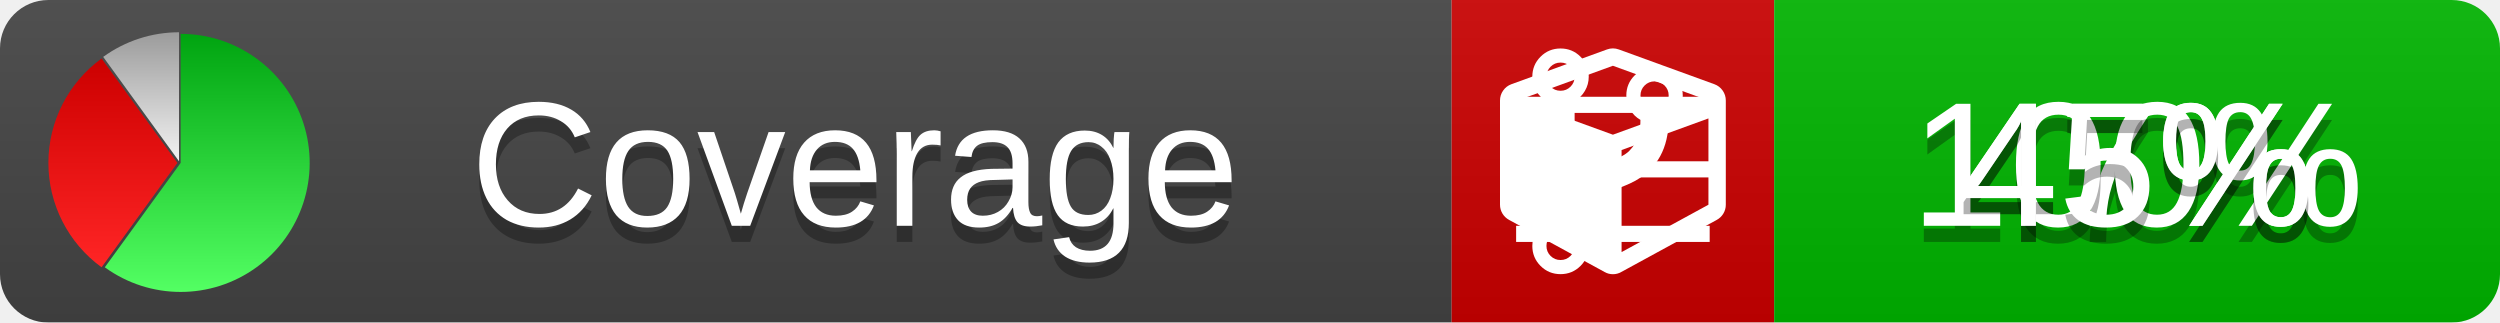
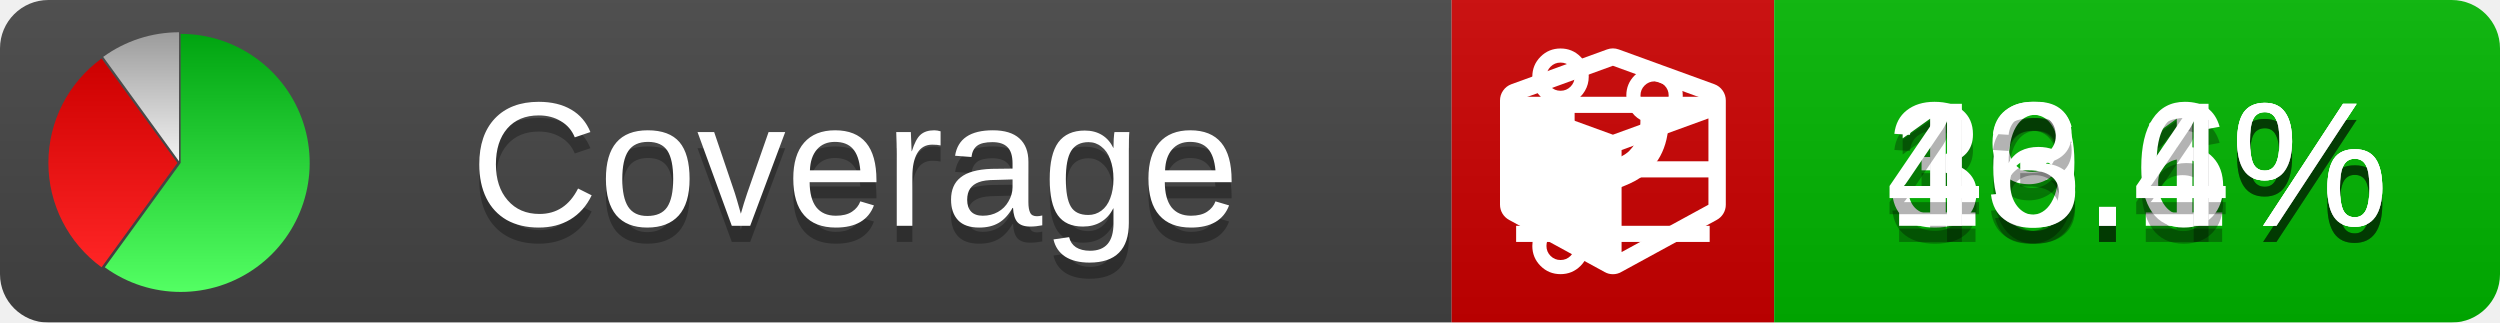
<svg xmlns="http://www.w3.org/2000/svg" xmlns:xlink="http://www.w3.org/1999/xlink" width="155" height="20">
  <style type="text/css">
          
            @keyframes fade1 {
                0% { visibility: visible; opacity: 1; }
               27% { visibility: visible; opacity: 1; }
               33% { visibility: hidden; opacity: 0; }
               60% { visibility: hidden; opacity: 0; }
               66% { visibility: hidden; opacity: 0; }
               93% { visibility: hidden; opacity: 0; }
              100% { visibility: visible; opacity: 1; }
            }
            @keyframes fade2 {
                0% { visibility: hidden; opacity: 0; }
               27% { visibility: hidden; opacity: 0; }
               33% { visibility: visible; opacity: 1; }
               60% { visibility: visible; opacity: 1; }
               66% { visibility: hidden; opacity: 0; }
               93% { visibility: hidden; opacity: 0; }
              100% { visibility: hidden; opacity: 0; }
            }
            @keyframes fade3 {
                0% { visibility: hidden; opacity: 0; }
               27% { visibility: hidden; opacity: 0; }
               33% { visibility: hidden; opacity: 0; }
               60% { visibility: hidden; opacity: 0; }
               66% { visibility: visible; opacity: 1; }
               93% { visibility: visible; opacity: 1; }
              100% { visibility: hidden; opacity: 0; }
            }
            .linecoverage {
                animation-duration: 15s;
                animation-name: fade1;
                animation-iteration-count: infinite;
            }
            .branchcoverage {
                animation-duration: 15s;
                animation-name: fade2;
                animation-iteration-count: infinite;
            }
            .methodcoverage {
                animation-duration: 15s;
                animation-name: fade3;
                animation-iteration-count: infinite;
            }
          
    </style>
  <defs>
    <linearGradient id="gradient" x2="0" y2="100%">
      <stop offset="0" stop-color="#bbb" stop-opacity=".1" />
      <stop offset="1" stop-opacity=".1" />
    </linearGradient>
    <linearGradient id="green" x2="0" y2="100%">
      <stop offset="0" stop-color="#00A410" />
      <stop offset="1" stop-color="#53FF63" />
    </linearGradient>
    <linearGradient id="red" x2="0" y2="100%">
      <stop offset="0" stop-color="#C00" />
      <stop offset="1" stop-color="#FF2525" />
    </linearGradient>
    <linearGradient id="gray" x2="0" y2="100%">
      <stop offset="0" stop-color="#9B9B9B" />
      <stop offset="1" stop-color="#F3F3F3" />
    </linearGradient>
    <mask id="mask">
      <rect width="155" height="20" rx="3" fill="#fff" />
    </mask>
    <g id="icon">
      <path style="fill:url(#green);" d="M205,202.5 l0,-200 a200,200 0 1,1 -117.558,361.803 z" />
      <path style="fill:url(#red);" d="M200,202.5 l-117.558,161.803 a200,200 0 0,1 0,-323.607 z" />
      <path style="fill:url(#gray);" d="M202.5,200 l-117.558,-161.803 a200,200 0 0,1 117.558,-38.196 z" />
    </g>
  </defs>
  <g mask="url(#mask)">
    <rect x="0" y="0" width="90" height="20" fill="#444" />
    <rect x="90" y="0" width="20" height="20" fill="#c00" />
    <rect x="110" y="0" width="45" height="20" fill="#00B600" />
    <rect x="0" y="0" width="155" height="20" fill="url(#gradient)" />
  </g>
  <g>
    <path class="linecoverage" stroke="#fff" d="M94 6.5 h12 M94 10.5 h12 M94 14.5 h12" />
    <path class="branchcoverage" fill="#fff" d="m 97.628,15.247 q 0,-0.364 -0.255,-0.619 -0.255,-0.255 -0.619,-0.255 -0.364,0 -0.619,0.255 -0.255,0.255 -0.255,0.619 0,0.364 0.255,0.619 0.255,0.255 0.619,0.255 0.364,0 0.619,-0.255 0.255,-0.255 0.255,-0.619 z m 0,-10.493 q 0,-0.364 -0.255,-0.619 -0.255,-0.255 -0.619,-0.255 -0.364,0 -0.619,0.255 -0.255,0.255 -0.255,0.619 0,0.364 0.255,0.619 0.255,0.255 0.619,0.255 0.364,0 0.619,-0.255 0.255,-0.255 0.255,-0.619 z m 5.83,1.166 q 0,-0.364 -0.255,-0.619 -0.255,-0.255 -0.619,-0.255 -0.364,0 -0.619,0.255 -0.255,0.255 -0.255,0.619 0,0.364 0.255,0.619 0.255,0.255 0.619,0.255 0.364,0 0.619,-0.255 0.255,-0.255 0.255,-0.619 z m 0.874,0 q 0,0.474 -0.237,0.879 -0.237,0.405 -0.638,0.633 -0.018,2.614 -2.059,3.771 -0.619,0.346 -1.849,0.738 -1.166,0.364 -1.544,0.647 -0.378,0.282 -0.378,0.911 l 0,0.237 q 0.401,0.228 0.638,0.633 0.237,0.405 0.237,0.879 0,0.729 -0.51,1.239 -0.51,0.51 -1.239,0.51 -0.729,0 -1.239,-0.51 -0.51,-0.51 -0.51,-1.239 0,-0.474 0.237,-0.879 0.237,-0.405 0.638,-0.633 l 0,-7.469 q -0.401,-0.228 -0.638,-0.633 -0.237,-0.405 -0.237,-0.879 0,-0.729 0.51,-1.239 0.51,-0.51 1.239,-0.51 0.729,0 1.239,0.51 0.51,0.51 0.51,1.239 0,0.474 -0.237,0.879 -0.237,0.405 -0.638,0.633 l 0,4.527 q 0.492,-0.237 1.403,-0.519 0.501,-0.155 0.797,-0.269 0.296,-0.114 0.642,-0.282 0.346,-0.169 0.537,-0.36 0.191,-0.191 0.369,-0.465 0.178,-0.273 0.255,-0.633 0.077,-0.36 0.077,-0.833 -0.401,-0.228 -0.638,-0.633 -0.237,-0.405 -0.237,-0.879 0,-0.729 0.51,-1.239 0.51,-0.51 1.239,-0.51 0.729,0 1.239,0.51 0.51,0.51 0.51,1.239 z" />
    <path class="methodcoverage" fill="#fff" d="m 100.538,15.629 5.385,-2.936 v -5.351 l -5.385,1.96 z M 100,8.351 105.873,6.214 100,4.077 94.127,6.214 Z m 7,-2.12 v 6.462 q 0,0.294 -0.151,0.547 -0.151,0.252 -0.412,0.395 l -5.923,3.231 q -0.236,0.135 -0.513,0.135 -0.278,0 -0.513,-0.135 l -5.923,-3.231 Q 93.303,13.492 93.151,13.239 93,12.987 93,12.692 v -6.462 q 0,-0.337 0.194,-0.614 0.194,-0.278 0.513,-0.395 l 5.923,-2.154 q 0.185,-0.067 0.37,-0.067 0.185,0 0.37,0.067 l 5.923,2.154 q 0.32,0.118 0.513,0.395 Q 107,5.894 107,6.231 Z" />
  </g>
  <g fill="#fff" text-anchor="middle" font-family="Verdana,Arial,Geneva,sans-serif" font-size="11">
    <a xlink:href="https://github.com/danielpalme/ReportGenerator" target="_top">
      <use xlink:href="#icon" transform="translate(3,2) scale(.04)" />
    </a>
    <text x="53" y="15" fill="#010101" fill-opacity=".3">Coverage</text>
    <text x="53" y="14" fill="#fff">Coverage</text>
-     <text class="linecoverage" x="132.5" y="15" fill="#010101" fill-opacity=".3">47%</text>
-     <text class="linecoverage" x="132.5" y="14">47%</text>
-     <text class="branchcoverage" x="132.5" y="15" fill="#010101" fill-opacity=".3">100%</text>
-     <text class="branchcoverage" x="132.5" y="14">100%</text>
-     <text class="methodcoverage" x="132.5" y="15" fill="#010101" fill-opacity=".3">45%</text>
-     <text class="methodcoverage" x="132.5" y="14">45%</text>
+     <text class="linecoverage" x="132.5" y="15" fill="#010101" fill-opacity=".3">39.1%</text>
+     <text class="linecoverage" x="132.5" y="14">39.1%</text>
+     <text class="branchcoverage" x="132.5" y="15" fill="#010101" fill-opacity=".3">16.6%</text>
+     <text class="branchcoverage" x="132.5" y="14">16.6%</text>
+     <text class="methodcoverage" x="132.5" y="15" fill="#010101" fill-opacity=".3">43.4%</text>
+     <text class="methodcoverage" x="132.5" y="14">43.4%</text>
  </g>
  <g>
    <rect class="linecoverage" x="90" y="0" width="65" height="20" fill-opacity="0" />
    <rect class="branchcoverage" x="90" y="0" width="65" height="20" fill-opacity="0" />
    <rect class="methodcoverage" x="90" y="0" width="65" height="20" fill-opacity="0" />
  </g>
</svg>
